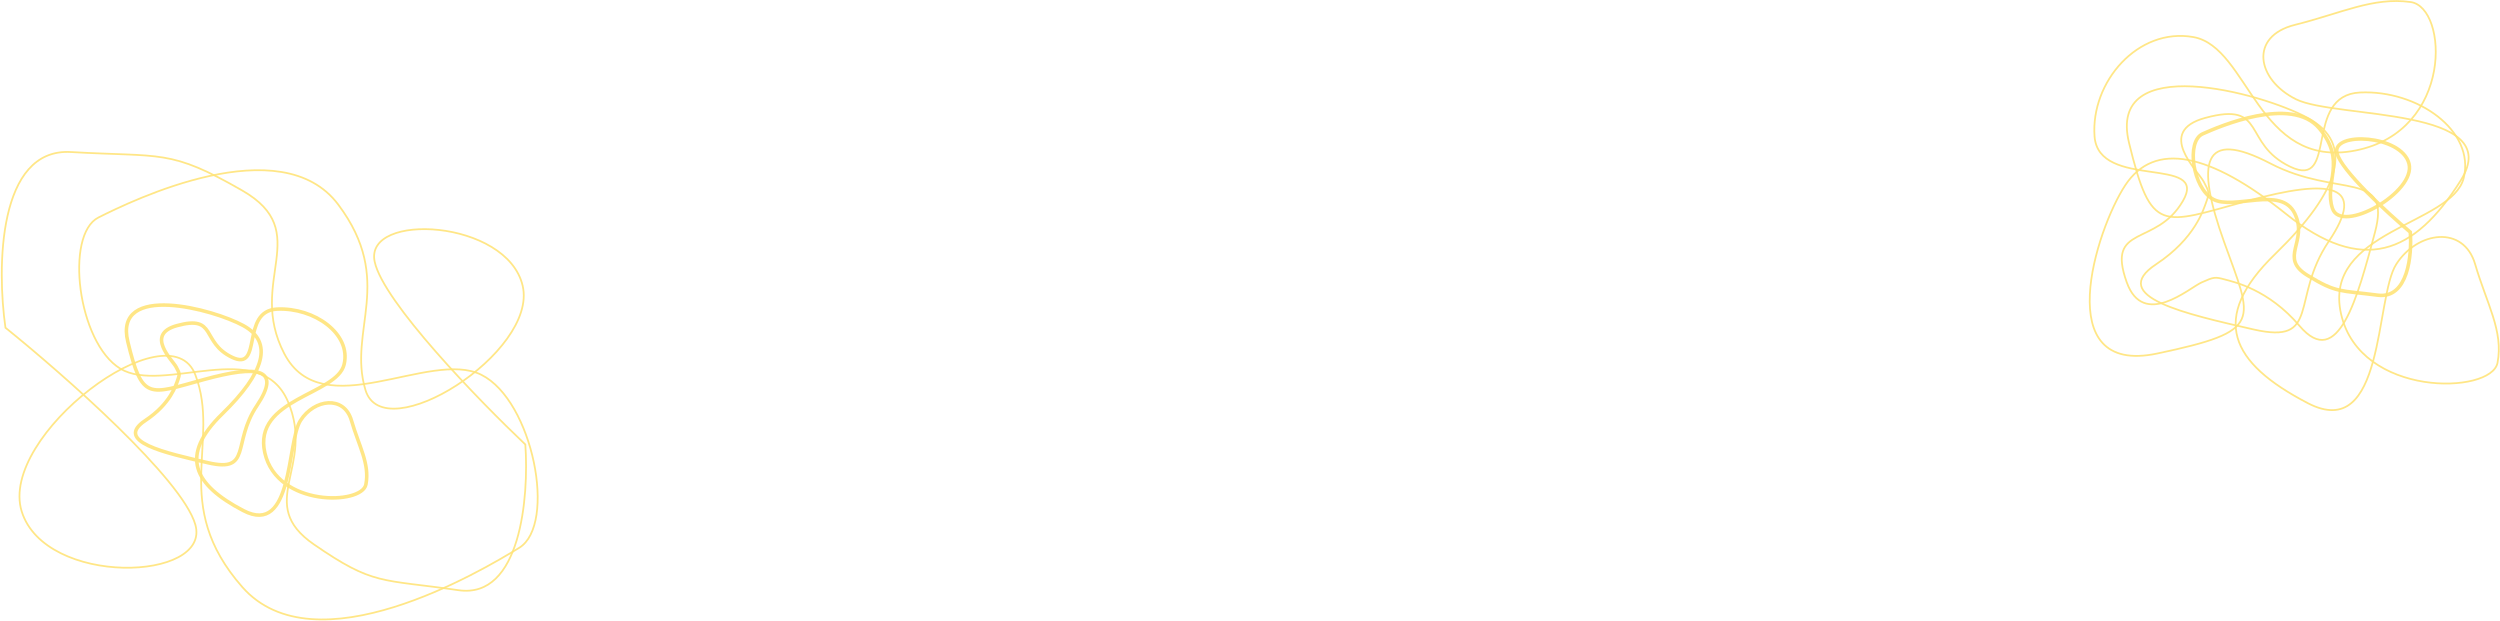
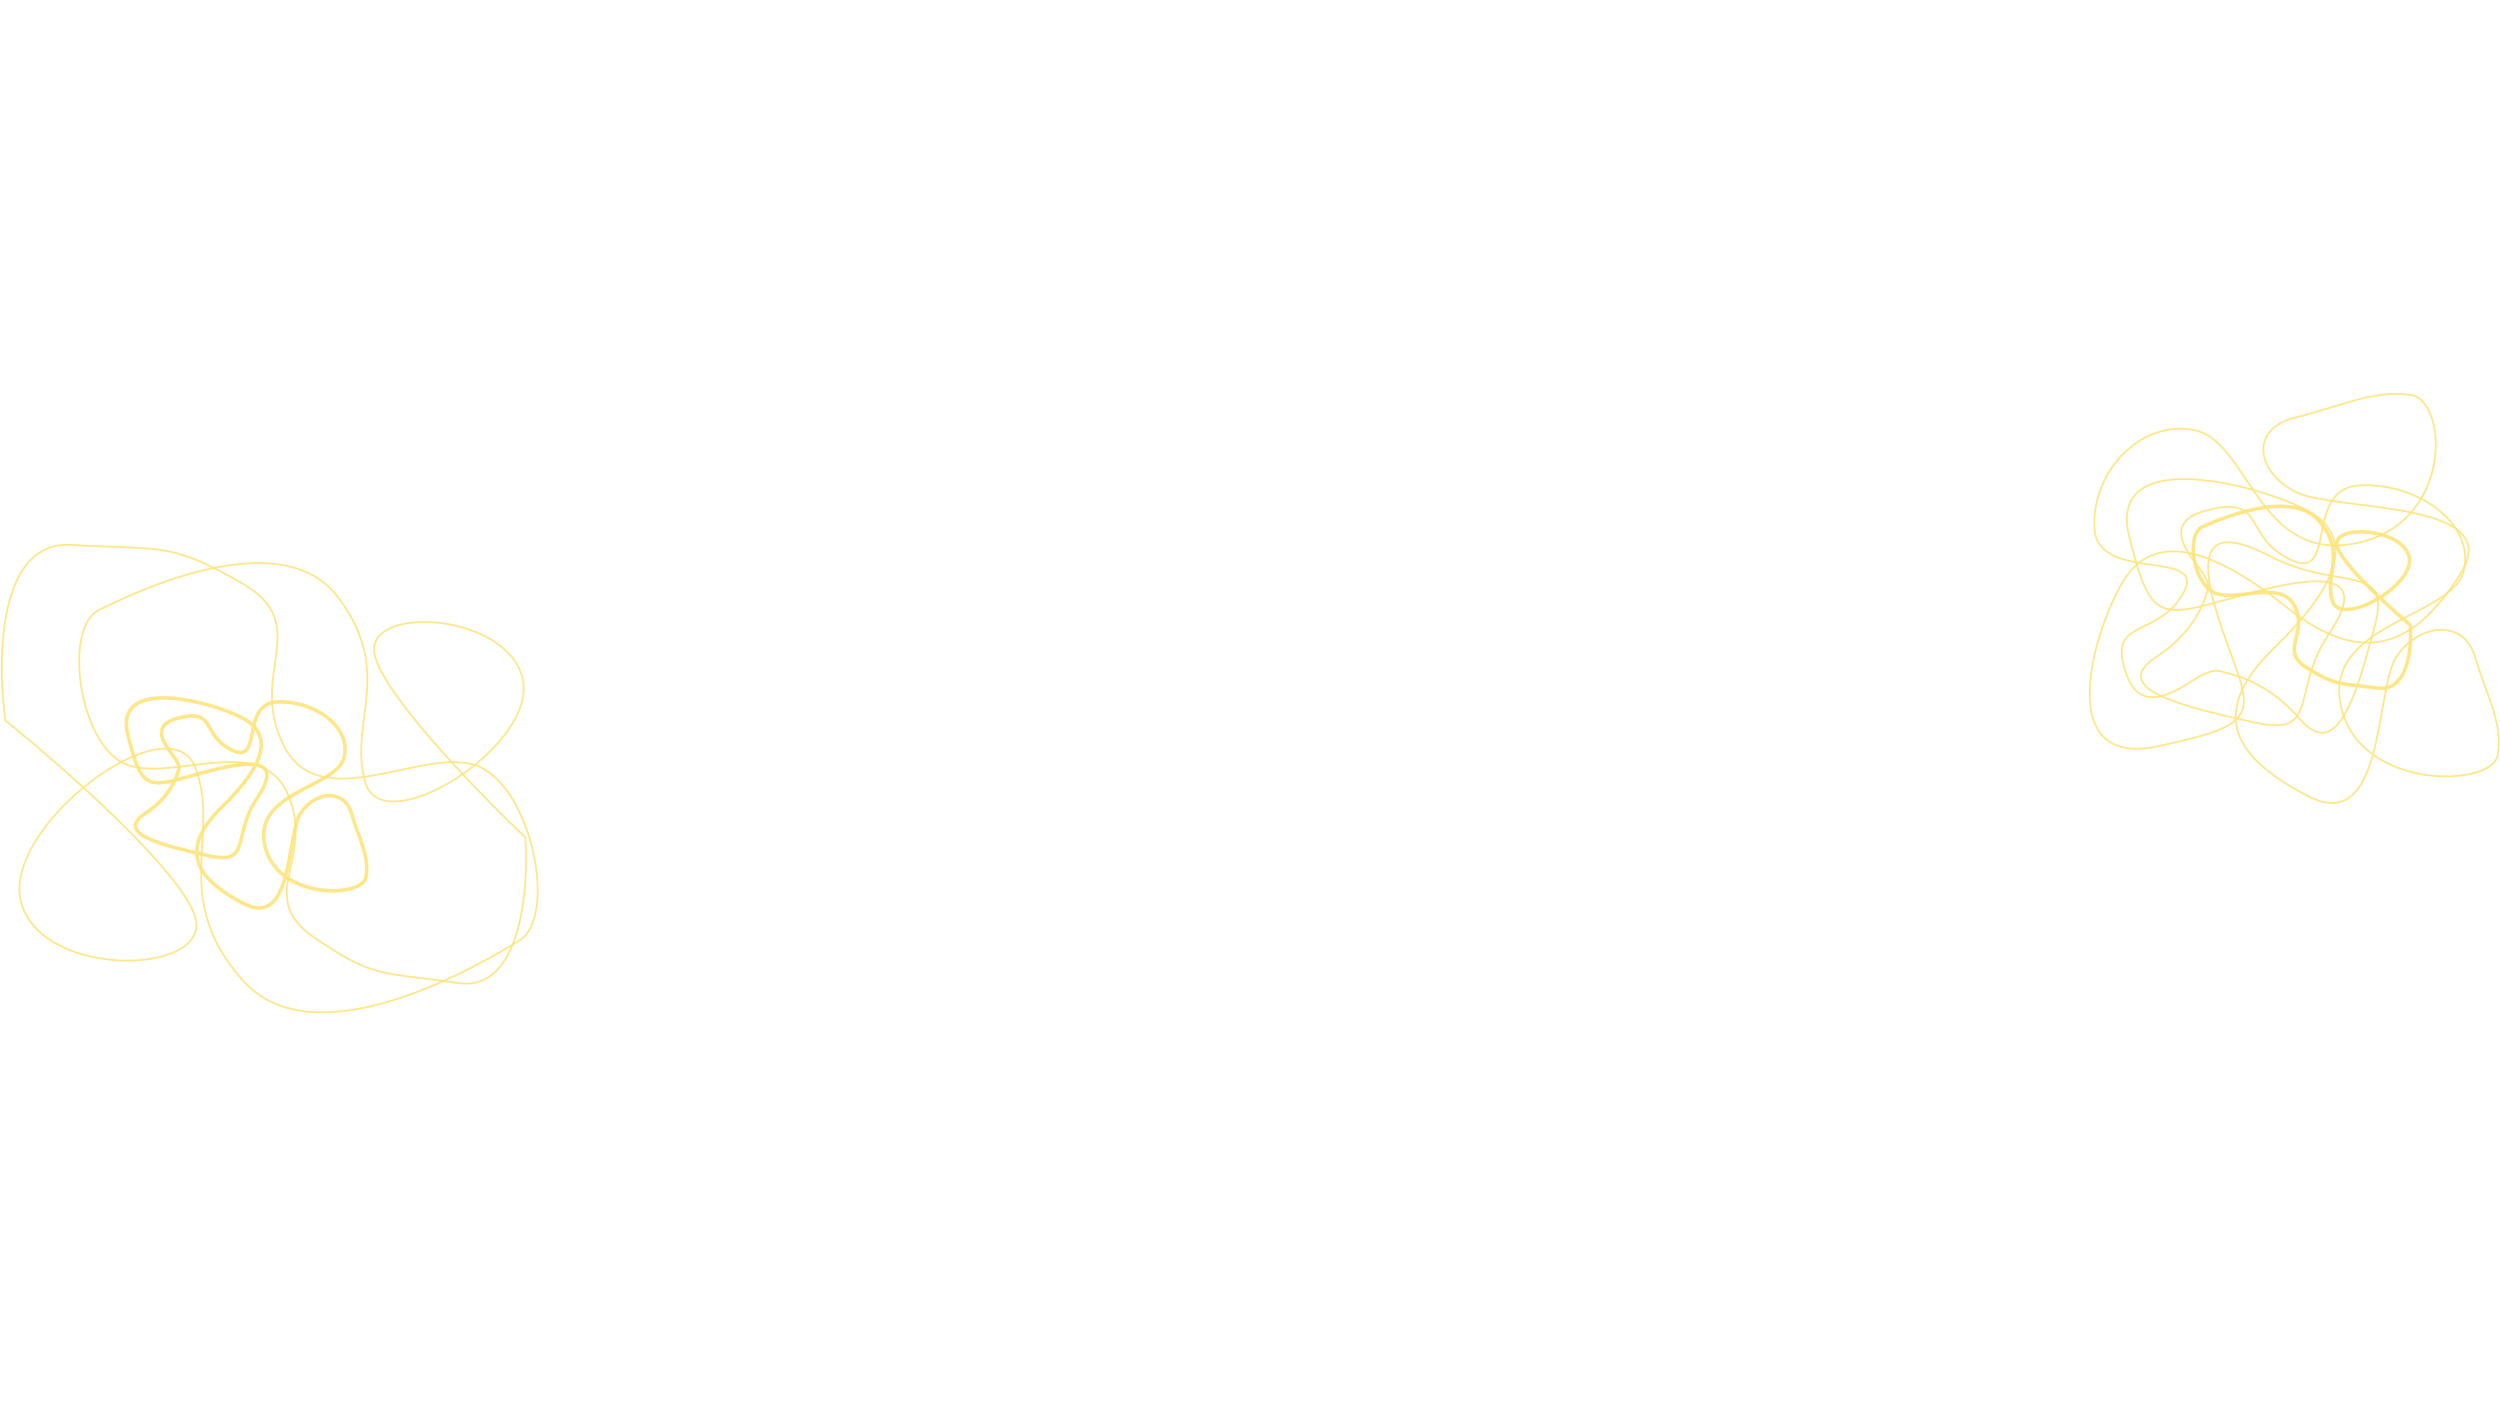
- <svg xmlns="http://www.w3.org/2000/svg" width="1402" height="348" viewBox="0 0 1402 348" fill="none">
+ <svg xmlns="http://www.w3.org/2000/svg" width="1920" height="1080" viewBox="0 0 1402 348" fill="none">
  <path d="M1351.68 130.187C1352.69 142.89 1350.45 167.745 1333.44 165.537C1312.17 162.776 1310.34 164.438 1294.03 154.432C1277.73 144.426 1294.55 135.604 1286.92 119.75C1279.28 103.896 1252.84 118.076 1241.18 111.761C1229.53 105.446 1225.98 79.226 1235.22 75.087C1244.46 70.948 1285.02 53.424 1300.64 71.979C1316.26 90.533 1303.15 102.419 1308.07 116.951C1312.98 131.484 1355.17 107.843 1350.95 91.699C1346.73 75.555 1307.72 73.638 1310.56 85.79C1312.84 95.512 1338.92 119.438 1351.68 130.187Z" stroke="#FFE379" stroke-opacity="0.9" stroke-width="2" />
  <path d="M1235.82 101.814C1232.62 95.868 1208.68 73.748 1236.62 66.138C1271.55 56.624 1257.15 80.408 1284.35 93.489C1311.54 106.57 1291.28 53.354 1323.54 51.867C1355.81 50.381 1388.07 73.273 1381.67 99.732C1375.27 126.192 1302.21 129.165 1312.88 176.138C1323.54 223.111 1397.13 221.328 1400.6 203.49C1404.07 185.652 1394.47 170.192 1388.07 148.192C1381.67 126.192 1355.81 129.462 1343.81 148.192C1331.81 166.922 1337.67 248.679 1294.21 226.084C1250.75 203.49 1238.75 178.517 1275.82 142.543C1312.88 106.57 1320.34 80.408 1294.21 66.138C1268.08 51.867 1181.43 28.678 1193.96 80.111C1206.49 131.543 1211.99 125.895 1259.82 112.814C1307.65 99.732 1327.54 103.3 1305.94 135.408C1284.35 167.517 1301.68 193.381 1263.82 184.76C1225.95 176.138 1181.69 166.327 1209.16 148.192C1231.13 133.684 1235.82 117.273 1237.42 112.814C1239.02 108.354 1239.02 107.759 1235.82 101.814Z" stroke="#FFE379" stroke-opacity="0.9" />
  <path d="M1234.64 158.393C1227.69 161.515 1202.01 184.49 1192.65 158.253C1180.96 125.456 1209.15 138.633 1224.15 112.744C1239.15 86.855 1176.83 106.894 1174.62 76.475C1172.41 46.057 1198.89 15.218 1230.1 20.801C1261.32 26.383 1265.86 95.272 1320.97 84.398C1376.08 73.525 1372.93 4.112 1351.9 1.149C1330.86 -1.815 1312.81 7.51 1287.02 13.927C1261.23 20.345 1265.45 44.694 1287.66 55.694C1309.86 66.693 1405.96 59.749 1380 101.15C1354.04 142.551 1324.83 154.303 1281.98 119.95C1239.13 85.597 1208.25 79.003 1191.83 103.906C1175.42 128.809 1149.37 210.98 1209.7 198.269C1270.03 185.557 1263.31 180.466 1247.23 135.559C1231.16 90.652 1235.07 71.815 1273.16 91.642C1311.24 111.469 1341.42 94.669 1331.82 130.545C1322.21 166.422 1311.3 208.357 1289.58 182.754C1272.2 162.272 1252.82 158.126 1247.55 156.694C1242.28 155.261 1241.58 155.271 1234.64 158.393Z" stroke="#FFE379" stroke-opacity="0.9" />
  <path d="M98.731 205.742C96.664 201.886 81.193 187.539 99.248 182.602C121.816 176.432 112.513 191.858 130.086 200.343C147.658 208.828 134.565 174.311 155.411 173.346C176.256 172.382 197.102 187.23 192.967 204.393C188.832 221.555 141.628 223.483 148.519 253.951C155.411 284.418 202.959 283.261 205.199 271.691C207.438 260.121 201.236 250.094 197.102 235.824C192.967 221.555 176.256 223.676 168.504 235.824C160.751 247.973 164.541 301.002 136.46 286.347C108.379 271.691 100.626 255.493 124.573 232.161C148.519 208.828 153.343 191.859 136.46 182.602C119.577 173.346 63.587 158.306 71.684 191.666C79.781 225.026 83.333 221.362 114.236 212.877C145.139 204.393 157.995 206.707 144.04 227.533C130.086 248.358 141.284 265.135 116.82 259.543C92.357 253.951 63.759 247.587 81.504 235.824C95.699 226.414 98.731 215.77 99.765 212.877C100.799 209.985 100.799 209.599 98.731 205.742Z" stroke="#FFE379" stroke-opacity="0.9" stroke-width="2" />
  <path d="M3.061 183.786C-1.769 149.954 -1.185 82.884 39.789 85.264C91.007 88.238 95.051 83.405 135.823 106.827C176.595 130.25 138.182 157.39 159.41 198.286C180.638 239.182 240.954 195.683 269.933 210.183C298.911 224.683 312.389 294.206 291.161 307.218C269.933 320.231 176.595 375.627 135.823 329.154C95.051 282.681 124.029 248.105 109.54 210.183C95.051 172.261 -0.983 244.387 12.159 286.77C25.3 329.154 118.638 326.179 109.54 294.206C102.262 268.627 35.521 209.935 3.061 183.786Z" stroke="#FFE379" stroke-opacity="0.9" />
  <path d="M294.605 249.268C296.672 278.629 292.062 336.077 257.085 330.982C213.363 324.612 209.601 328.453 176.086 305.334C142.572 282.215 177.162 261.816 161.471 225.177C145.78 188.537 91.412 221.325 67.46 206.734C43.508 192.144 36.215 131.543 55.209 121.972C74.203 112.402 157.606 71.879 189.709 114.756C221.811 157.634 194.852 185.111 204.949 218.698C215.045 252.286 301.784 197.623 293.116 160.311C284.448 123 204.257 118.588 210.097 146.674C214.769 169.143 268.382 224.432 294.605 249.268Z" stroke="#FFE379" stroke-opacity="0.9" />
</svg>
